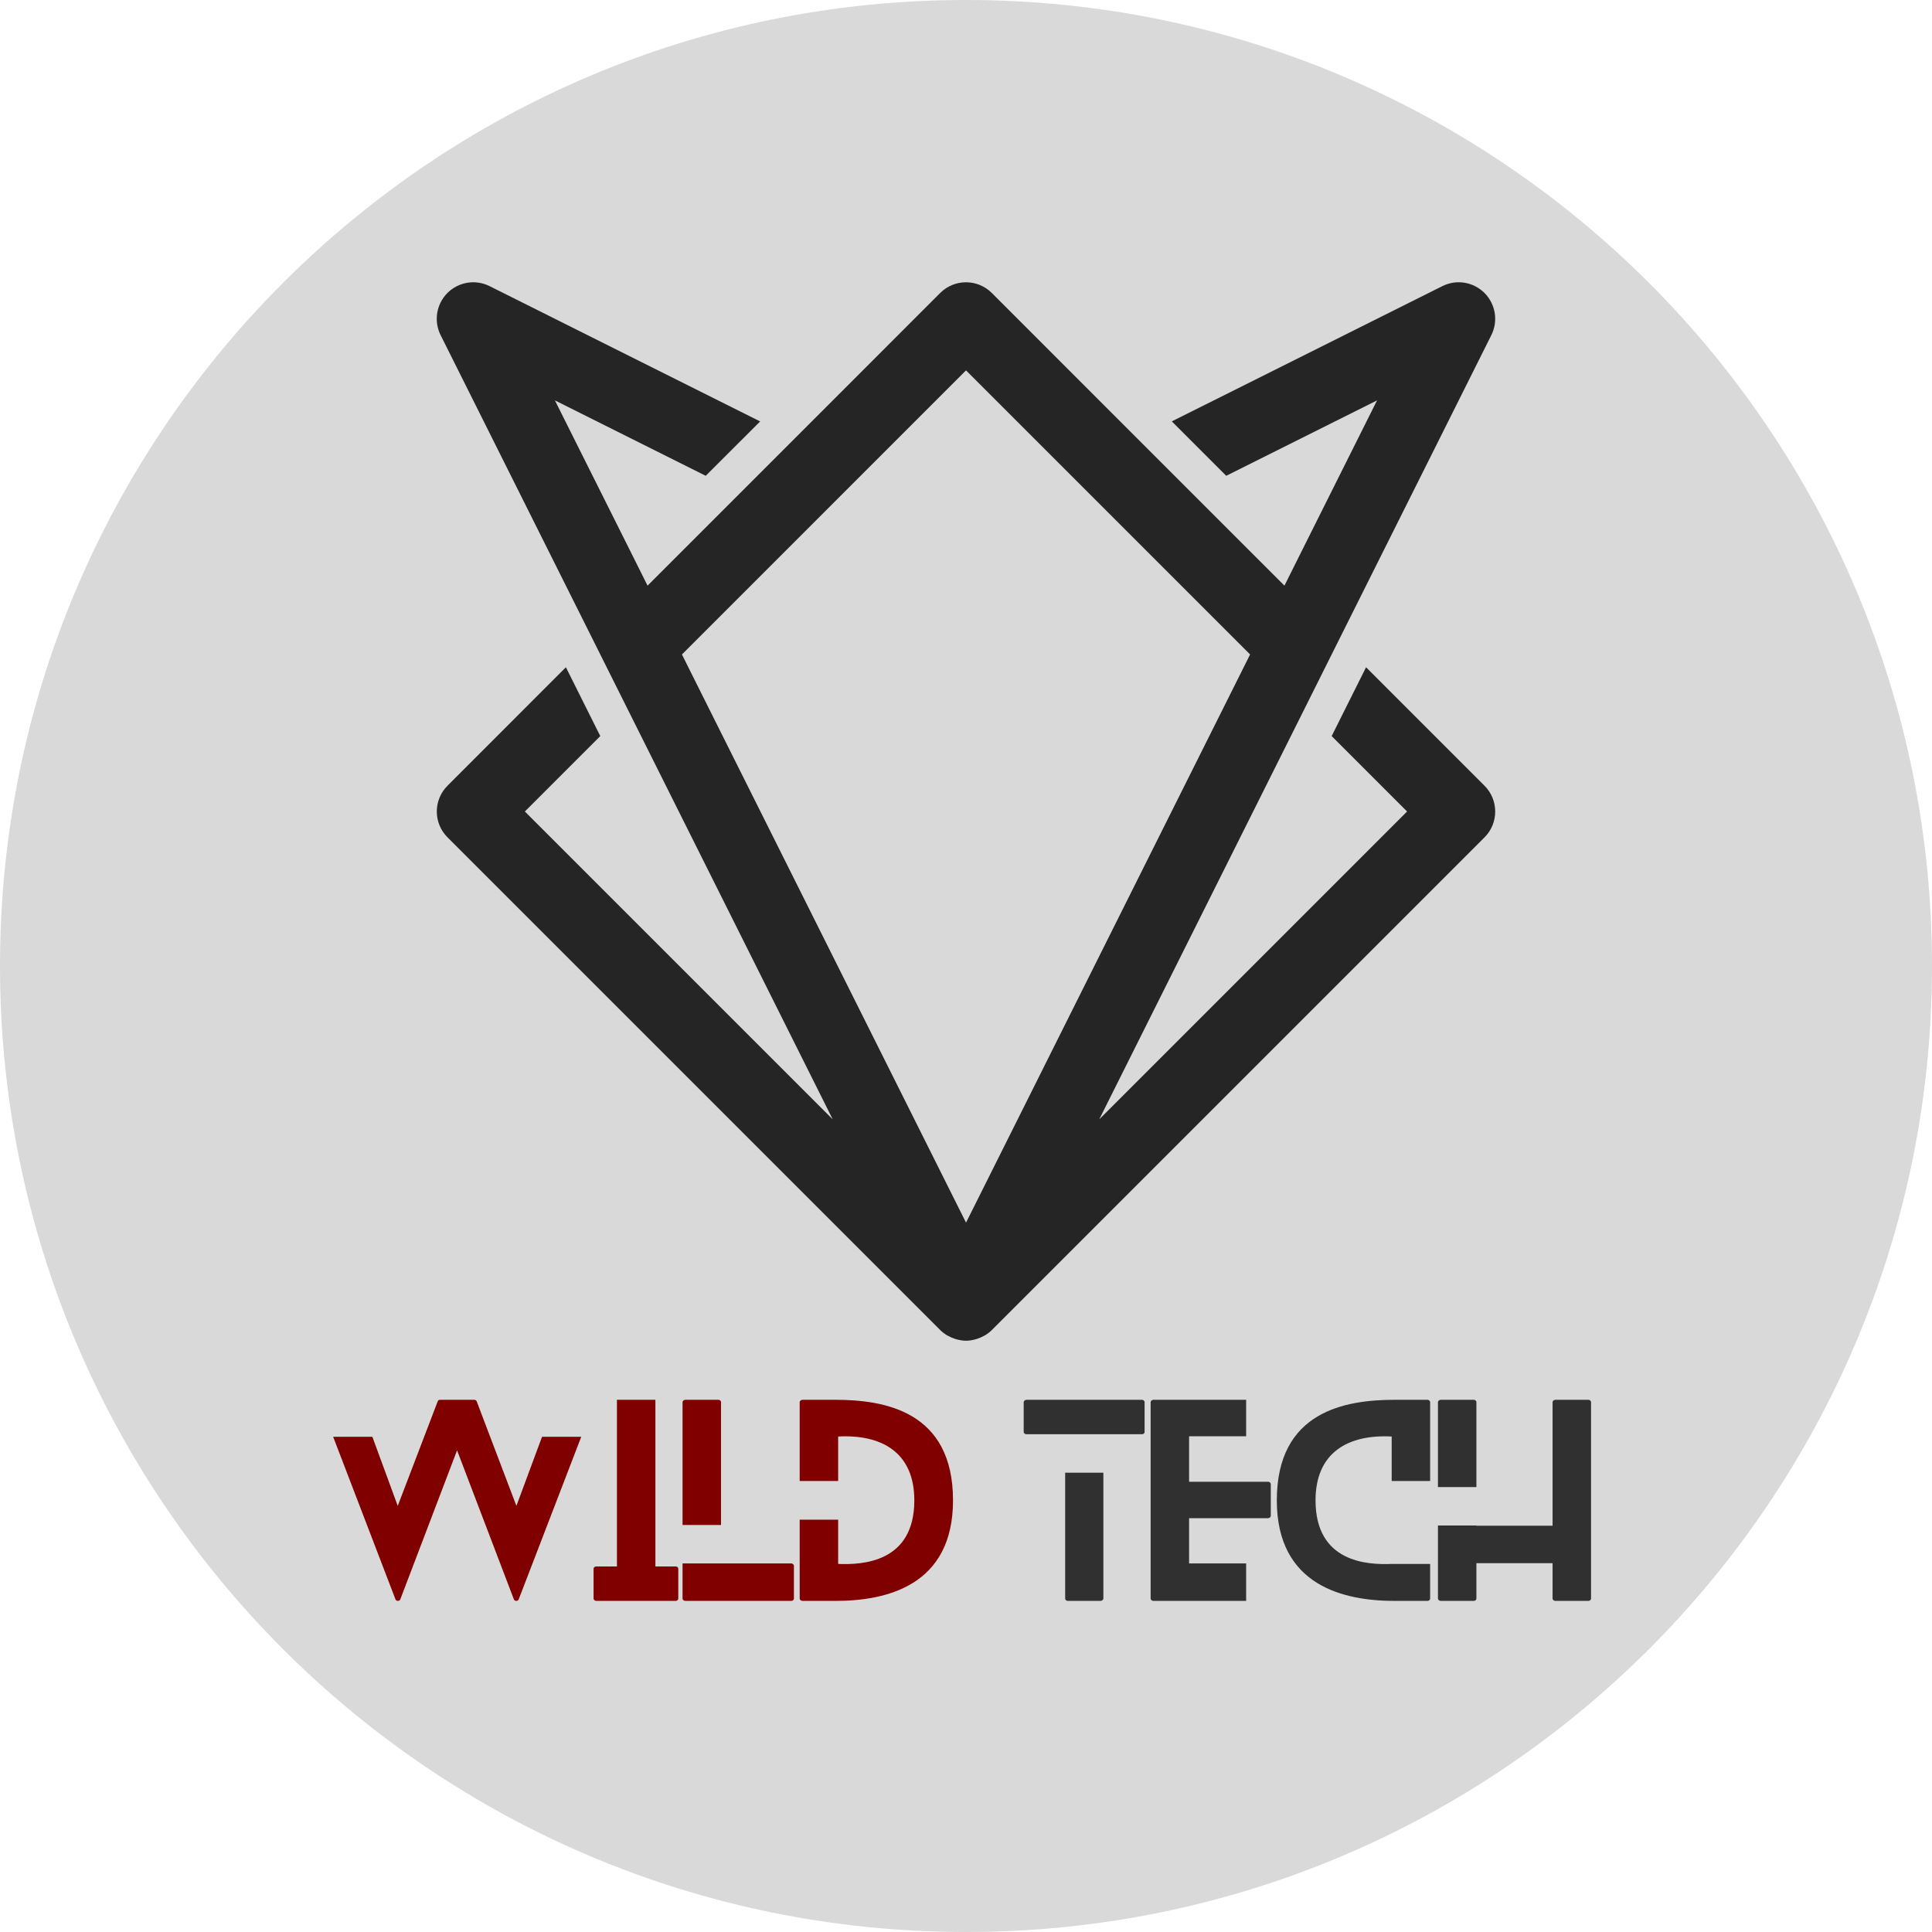
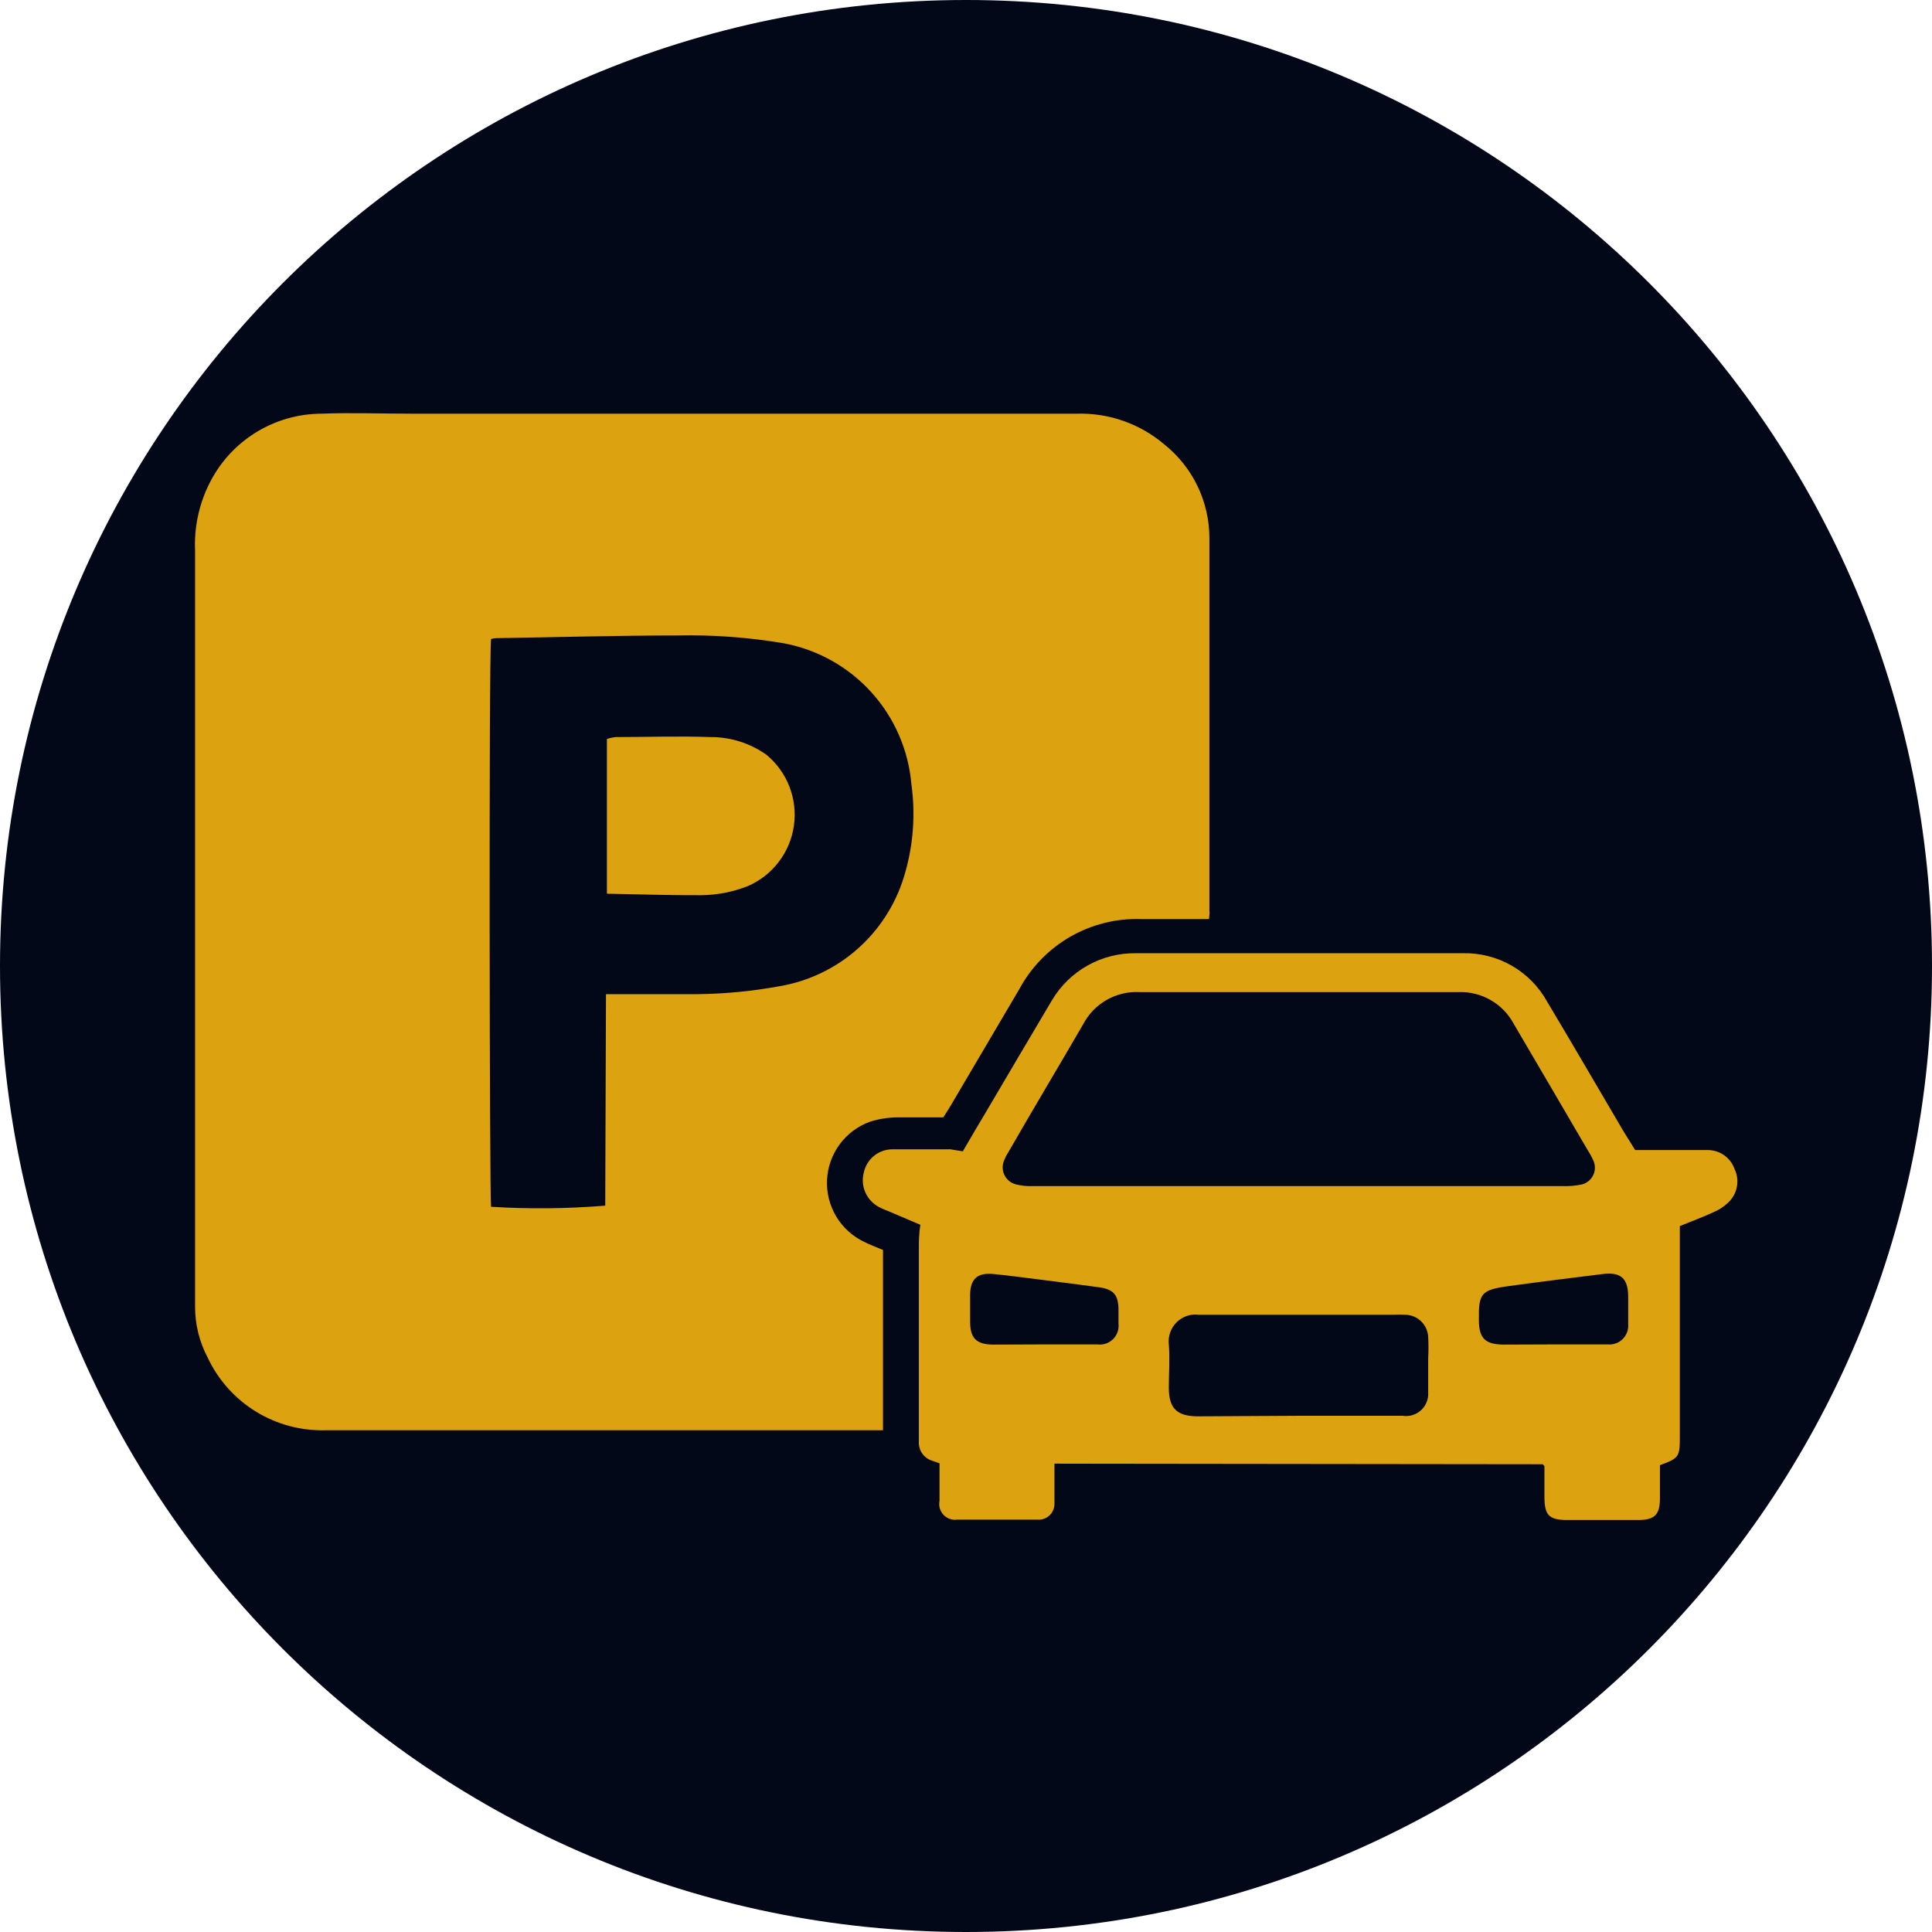
<svg xmlns="http://www.w3.org/2000/svg" width="1080" zoomAndPan="magnify" viewBox="0 0 810 810" height="1080" preserveAspectRatio="xMidYMid meet" version="1.0">
  <defs>
    <g />
-     <clipPath id="28d9d2dc93">
+     <clipPath id="e93f3d482c">
      <path d="M 405 0 C 181.324 0 0 181.324 0 405 C 0 628.676 181.324 810 405 810 C 628.676 810 810 628.676 810 405 C 810 181.324 628.676 0 405 0 Z M 405 0 " clip-rule="nonzero" />
    </clipPath>
-     <clipPath id="6d11acd363">
-       <path d="M 183 118 L 627 118 L 627 562.352 L 183 562.352 Z M 183 118 " clip-rule="nonzero" />
+     <clipPath id="faa9a49633">
+       <path d="M 361 399 L 729 399 L 729 637.875 L 361 637.875 Z M 361 399 " clip-rule="nonzero" />
    </clipPath>
  </defs>
-   <g clip-path="url(#28d9d2dc93)">
-     <rect x="-81" width="972" fill="#d9d9d9" y="-81" height="972" fill-opacity="1" />
-   </g>
-   <g clip-path="url(#6d11acd363)">
-     <path fill="#252525" d="M 622.383 329.414 L 572.727 279.754 L 558.309 308.609 L 589.926 340.227 L 495.074 435.082 L 460.855 469.301 L 546.902 297.203 L 561.32 268.348 L 625.25 140.504 C 628.199 134.605 627.031 127.5 622.383 122.832 C 617.734 118.184 610.629 116.996 604.711 119.965 L 491.285 176.668 L 514.098 199.48 L 577.332 167.863 L 545.715 231.098 L 538.508 245.535 L 527.102 234.129 L 511.086 218.117 L 465.461 172.492 L 415.824 122.832 C 409.844 116.852 400.156 116.852 394.176 122.832 L 344.539 172.492 L 298.914 218.117 L 282.898 234.129 L 271.492 245.535 L 264.285 231.098 L 232.648 167.863 L 295.883 199.48 L 318.695 176.688 L 205.266 119.965 C 199.371 117.016 192.266 118.164 187.594 122.832 C 182.945 127.48 181.777 134.605 184.727 140.504 L 248.66 268.348 L 263.078 297.203 L 349.125 469.301 L 220.051 340.227 L 251.672 308.609 L 237.254 279.754 L 187.617 329.414 C 181.637 335.395 181.637 345.082 187.617 351.059 L 358.199 521.641 L 394.176 557.621 C 394.996 558.441 395.879 559.117 396.82 559.711 C 397.023 559.832 397.25 559.914 397.453 560.039 C 398.355 560.551 399.297 560.961 400.301 561.289 C 400.629 561.391 400.934 561.492 401.262 561.574 C 402.473 561.883 403.719 562.105 405.012 562.105 C 406.301 562.105 407.551 561.883 408.758 561.574 C 409.086 561.492 409.391 561.391 409.719 561.289 C 410.703 560.961 411.664 560.551 412.566 560.039 C 412.77 559.914 412.996 559.832 413.203 559.711 C 414.121 559.117 415.023 558.441 415.844 557.621 L 622.406 351.059 C 628.363 345.082 628.363 335.375 622.383 329.414 Z M 405.012 512.59 L 293.117 288.828 L 285.91 274.391 L 405.012 155.289 L 512.703 262.984 L 524.109 274.391 L 516.902 288.805 Z M 405.012 512.59 " fill-opacity="1" fill-rule="nonzero" />
-   </g>
-   <g fill="#800000" fill-opacity="1">
-     <g transform="translate(139.6758, 671.1858)">
+   <g fill="#d9d9d9" fill-opacity="1">
+     <g transform="translate(273.4852, 694.2458)">
      <g>
-         <path d="M 87.578 -68.812 L 76.828 -39.844 L 60.172 -83.688 C 59.969 -84.109 59.547 -84.312 59.125 -84.312 L 44.797 -84.312 C 44.375 -84.312 43.953 -84.109 43.844 -83.688 L 27.078 -39.844 L 16.438 -68.812 L 0 -68.812 L 26.141 -0.625 C 26.453 0.203 27.828 0.203 28.141 -0.625 L 51.953 -63.125 L 75.781 -0.625 C 76.094 0.203 77.469 0.203 77.781 -0.625 L 104.016 -68.812 Z M 87.578 -68.812 " />
+         <path d="M 80.766 -77.984 L 80.766 0 L 62.719 0 L 62.719 -31.969 L 27.297 -31.969 L 27.297 0 L 9.25 0 L 9.25 -77.984 L 27.297 -77.984 L 27.297 -47.234 L 62.719 -47.234 L 62.719 -77.984 Z M 80.766 -77.984 " />
      </g>
    </g>
  </g>
-   <g fill="#800000" fill-opacity="1">
-     <g transform="translate(248.8564, 671.1858)">
+   <g fill="#d9d9d9" fill-opacity="1">
+     <g transform="translate(363.5003, 694.2458)">
      <g>
-         <path d="M 34.359 -14.438 L 25.922 -14.438 L 25.922 -84.312 L 9.797 -84.312 L 9.797 -14.438 L 1.156 -14.438 C 0.531 -14.438 0 -14.016 0 -13.484 L 0 -0.953 C 0 -0.531 0.531 0 1.156 0 L 34.359 0 C 35.094 0 35.516 -0.531 35.516 -0.953 L 35.516 -13.484 C 35.516 -14.016 35.094 -14.438 34.359 -14.438 Z M 34.359 -14.438 " />
+         <path d="M 43.891 1.344 C 32.754 1.344 24.082 -1.738 17.875 -7.906 C 11.676 -14.07 8.578 -22.875 8.578 -34.312 L 8.578 -77.984 L 26.625 -77.984 L 26.625 -34.984 C 26.625 -21.016 32.414 -14.031 44 -14.031 C 49.645 -14.031 53.953 -15.719 56.922 -19.094 C 59.898 -22.477 61.391 -27.773 61.391 -34.984 L 61.391 -77.984 L 79.203 -77.984 L 79.203 -34.312 C 79.203 -22.875 76.102 -14.07 69.906 -7.906 C 63.707 -1.738 55.035 1.344 43.891 1.344 Z M 43.891 1.344 " />
      </g>
    </g>
  </g>
-   <g fill="#800000" fill-opacity="1">
-     <g transform="translate(286.1632, 671.1858)">
+   <g fill="#d9d9d9" fill-opacity="1">
+     <g transform="translate(451.2872, 694.2458)">
      <g>
-         <path d="M 45.531 -15.703 L 0 -15.703 L 0 -0.953 C 0 -0.531 0.531 0 1.156 0 L 45.531 0 C 46.266 0 46.688 -0.531 46.688 -0.953 L 46.688 -14.656 C 46.688 -15.172 46.266 -15.703 45.531 -15.703 Z M 16.125 -31.828 L 16.125 -83.359 C 16.125 -83.781 15.703 -84.312 15.078 -84.312 L 1.156 -84.312 C 0.531 -84.312 0 -83.781 0 -83.359 L 0 -31.828 Z M 16.125 -31.828 " />
+         <path d="M 66.516 -40.547 C 70.961 -39.141 74.445 -36.781 76.969 -33.469 C 79.5 -30.164 80.766 -26.102 80.766 -21.281 C 80.766 -14.445 78.109 -9.191 72.797 -5.516 C 67.492 -1.836 59.754 0 49.578 0 L 9.25 0 L 9.25 -77.984 L 47.344 -77.984 C 56.852 -77.984 64.148 -76.16 69.234 -72.516 C 74.328 -68.879 76.875 -63.941 76.875 -57.703 C 76.875 -53.922 75.961 -50.539 74.141 -47.562 C 72.316 -44.594 69.773 -42.254 66.516 -40.547 Z M 27.188 -64.391 L 27.188 -46.016 L 45.125 -46.016 C 49.57 -46.016 52.945 -46.789 55.25 -48.344 C 57.562 -49.906 58.719 -52.207 58.719 -55.25 C 58.719 -58.301 57.562 -60.586 55.25 -62.109 C 52.945 -63.629 49.57 -64.391 45.125 -64.391 Z M 48.234 -13.594 C 52.992 -13.594 56.578 -14.367 58.984 -15.922 C 61.398 -17.484 62.609 -19.898 62.609 -23.172 C 62.609 -29.629 57.816 -32.859 48.234 -32.859 L 27.188 -32.859 L 27.188 -13.594 Z M 48.234 -13.594 " />
      </g>
    </g>
  </g>
-   <g fill="#800000" fill-opacity="1">
-     <g transform="translate(335.2734, 671.1858)">
-       <g>
-         <path d="M 14.969 -84.312 L 1.156 -84.312 C 0.531 -84.312 0 -83.781 0 -83.359 L 0 -50.266 L 16.125 -50.266 L 16.125 -68.922 C 34.469 -69.875 48.062 -62.188 48.062 -42.156 C 48.062 -16.125 26.344 -15.078 16.125 -15.5 L 16.125 -34.047 L 0 -34.047 L 0 -0.953 C 0 -0.531 0.531 0 1.156 0 L 14.969 0 C 35.938 0 64.281 -6.109 64.281 -42.156 C 64.281 -79.562 35.516 -84.312 14.969 -84.312 Z M 14.969 -84.312 " />
-       </g>
-     </g>
+   <g clip-path="url(#e93f3d482c)">
+     <rect x="-81" width="972" fill="#020817" y="-81" height="972" fill-opacity="1" />
  </g>
-   <g fill="#000000" fill-opacity="1">
-     <g transform="translate(402.832, 671.1858)">
-       <g />
-     </g>
+   <path fill="#dda210" d="M 506.883 385.316 C 496.965 385.316 487.672 385.316 478.383 385.316 C 475.797 385.234 473.215 385.328 470.645 385.602 C 468.07 385.879 465.531 386.328 463.02 386.957 C 460.508 387.586 458.055 388.383 455.656 389.352 C 453.258 390.32 450.934 391.449 448.691 392.738 C 446.449 394.031 444.309 395.469 442.266 397.059 C 440.223 398.648 438.301 400.367 436.496 402.223 C 434.691 404.078 433.027 406.051 431.496 408.137 C 429.965 410.223 428.586 412.406 427.359 414.684 L 398.781 463.188 C 397.836 464.84 396.812 466.414 395.473 468.461 C 389.094 468.461 382.48 468.461 375.867 468.461 C 372.082 468.539 368.379 469.141 364.766 470.273 C 363.504 470.727 362.281 471.273 361.098 471.906 C 359.918 472.543 358.789 473.262 357.711 474.062 C 356.637 474.863 355.625 475.738 354.676 476.688 C 353.73 477.641 352.855 478.652 352.059 479.734 C 351.262 480.812 350.547 481.941 349.918 483.129 C 349.285 484.312 348.746 485.535 348.293 486.801 C 347.844 488.062 347.488 489.352 347.227 490.668 C 346.965 491.984 346.805 493.312 346.738 494.652 C 346.676 495.996 346.707 497.332 346.84 498.668 C 346.973 500.004 347.203 501.32 347.527 502.621 C 347.855 503.922 348.273 505.195 348.789 506.434 C 349.301 507.672 349.902 508.867 350.594 510.02 C 351.281 511.172 352.051 512.266 352.902 513.301 C 353.754 514.34 354.676 515.309 355.672 516.211 C 356.664 517.113 357.719 517.938 358.832 518.684 C 359.949 519.43 361.113 520.09 362.324 520.664 C 364.766 521.922 367.441 522.867 370.199 524.051 L 370.199 599.637 C 368.309 599.637 366.656 599.637 365 599.637 C 288.785 599.637 212.488 599.637 136.668 599.637 C 134.094 599.715 131.531 599.605 128.977 599.312 C 126.422 599.02 123.898 598.539 121.414 597.879 C 118.93 597.219 116.504 596.379 114.141 595.363 C 111.773 594.352 109.496 593.168 107.305 591.824 C 105.113 590.477 103.031 588.977 101.059 587.328 C 99.082 585.68 97.238 583.895 95.523 581.977 C 93.812 580.059 92.246 578.023 90.828 575.879 C 89.41 573.73 88.156 571.496 87.062 569.164 C 85.324 565.879 84.012 562.43 83.117 558.82 C 82.227 555.211 81.781 551.547 81.789 547.828 C 81.789 545.938 81.789 544.047 81.789 542.16 C 81.789 438.383 81.789 334.637 81.789 230.914 C 81.57 226.066 81.961 221.27 82.961 216.523 C 83.961 211.777 85.539 207.23 87.691 202.883 C 88.773 200.688 90 198.574 91.371 196.551 C 92.746 194.523 94.254 192.602 95.895 190.785 C 97.535 188.973 99.297 187.277 101.172 185.707 C 103.051 184.137 105.027 182.703 107.105 181.41 C 109.184 180.113 111.34 178.969 113.578 177.977 C 115.812 176.98 118.109 176.148 120.461 175.473 C 122.816 174.801 125.203 174.293 127.625 173.949 C 130.051 173.609 132.488 173.438 134.934 173.438 C 147.219 172.965 159.578 173.438 171.863 173.438 L 451.77 173.438 C 455.047 173.355 458.309 173.574 461.547 174.086 C 464.789 174.602 467.953 175.402 471.047 176.492 C 474.145 177.582 477.113 178.941 479.961 180.57 C 482.805 182.203 485.48 184.074 487.988 186.191 C 489.469 187.363 490.875 188.617 492.215 189.945 C 493.551 191.277 494.809 192.68 495.992 194.152 C 497.172 195.625 498.266 197.16 499.273 198.754 C 500.281 200.352 501.195 202 502.016 203.695 C 502.84 205.395 503.562 207.137 504.191 208.914 C 504.816 210.695 505.34 212.504 505.762 214.344 C 506.188 216.184 506.504 218.043 506.719 219.918 C 506.934 221.793 507.039 223.672 507.043 225.559 C 507.043 277.762 507.043 329.887 507.043 382.008 C 507.199 382.48 507.043 383.426 506.883 385.316 Z M 254.062 416.809 L 260.359 416.809 C 270.992 416.809 281.621 416.809 292.25 416.809 C 303.812 416.691 315.281 415.586 326.656 413.504 C 329.656 413 332.609 412.293 335.512 411.387 C 338.414 410.477 341.238 409.371 343.988 408.07 C 346.738 406.77 349.387 405.289 351.934 403.625 C 354.48 401.957 356.898 400.125 359.191 398.129 C 361.484 396.129 363.629 393.98 365.625 391.688 C 367.621 389.391 369.453 386.973 371.113 384.426 C 372.777 381.875 374.258 379.227 375.555 376.477 C 376.852 373.727 377.953 370.898 378.859 367.992 C 380.852 361.633 382.121 355.133 382.664 348.488 C 383.207 341.848 383.016 335.227 382.086 328.625 C 381.934 326.855 381.703 325.094 381.406 323.34 C 381.105 321.59 380.738 319.852 380.297 318.129 C 379.859 316.406 379.352 314.707 378.773 313.023 C 378.195 311.344 377.551 309.688 376.84 308.059 C 376.129 306.43 375.352 304.832 374.512 303.266 C 373.672 301.699 372.77 300.172 371.805 298.68 C 370.84 297.184 369.816 295.734 368.734 294.324 C 367.652 292.914 366.512 291.551 365.32 290.23 C 364.129 288.914 362.883 287.645 361.59 286.43 C 360.293 285.211 358.949 284.051 357.562 282.941 C 356.172 281.832 354.738 280.781 353.266 279.789 C 351.789 278.797 350.277 277.867 348.727 276.996 C 347.176 276.125 345.594 275.32 343.977 274.578 C 342.363 273.84 340.719 273.164 339.051 272.555 C 337.379 271.945 335.688 271.406 333.973 270.934 C 332.258 270.465 330.531 270.062 328.781 269.73 C 313.98 267.207 299.074 266.105 284.062 266.426 C 259.258 266.426 234.379 267.133 209.578 267.527 C 208.316 267.527 207.059 267.527 205.875 267.922 C 204.93 275.398 205.246 501.766 205.875 505.941 C 221.844 506.938 237.801 506.781 253.746 505.469 Z M 254.062 416.809 " fill-opacity="1" fill-rule="nonzero" />
+   <g clip-path="url(#faa9a49633)">
+     <path fill="#dda210" d="M 403.66 482.711 C 407.203 476.57 410.668 470.746 414.133 464.918 C 423.109 449.723 432.008 434.527 441.062 419.328 C 441.961 417.816 442.957 416.363 444.047 414.98 C 445.137 413.594 446.312 412.289 447.578 411.059 C 448.84 409.828 450.176 408.688 451.59 407.633 C 453 406.578 454.477 405.621 456.016 404.762 C 457.555 403.898 459.141 403.145 460.777 402.492 C 462.418 401.84 464.09 401.301 465.797 400.867 C 467.508 400.438 469.238 400.117 470.988 399.914 C 472.738 399.707 474.492 399.621 476.258 399.645 C 521.922 399.645 567.668 399.645 613.336 399.645 C 615.121 399.605 616.898 399.688 618.668 399.891 C 620.441 400.094 622.191 400.414 623.918 400.855 C 625.645 401.297 627.336 401.852 628.988 402.52 C 630.641 403.191 632.242 403.969 633.789 404.855 C 635.336 405.742 636.816 406.73 638.227 407.82 C 639.641 408.91 640.973 410.086 642.227 411.355 C 643.477 412.625 644.637 413.977 645.707 415.402 C 646.777 416.828 647.742 418.324 648.609 419.883 C 659.398 437.91 669.949 456.102 680.656 474.289 L 685.539 482.16 L 716.008 482.16 C 716.617 482.16 717.223 482.211 717.824 482.301 C 718.422 482.395 719.016 482.535 719.594 482.719 C 720.172 482.902 720.734 483.129 721.281 483.398 C 721.824 483.668 722.348 483.98 722.844 484.332 C 723.34 484.68 723.809 485.066 724.246 485.488 C 724.684 485.91 725.09 486.363 725.457 486.848 C 725.824 487.332 726.156 487.84 726.445 488.375 C 726.734 488.91 726.984 489.461 727.188 490.035 C 727.715 491.117 728.07 492.254 728.254 493.445 C 728.441 494.633 728.449 495.824 728.281 497.016 C 728.113 498.207 727.777 499.348 727.27 500.441 C 726.758 501.531 726.102 502.523 725.301 503.422 C 723.328 505.512 721.02 507.113 718.371 508.223 C 713.805 510.348 709 512.082 704.277 514.051 L 704.277 523.34 C 704.277 549.902 704.277 576.461 704.277 603.023 C 704.277 610.895 703.648 611.445 695.93 614.281 C 695.93 618.77 695.93 623.492 695.93 628.219 C 695.93 635.066 693.727 637.273 686.719 637.273 C 676.797 637.273 666.957 637.273 657.113 637.273 C 649.238 637.273 647.508 635.145 647.508 627.352 C 647.508 623.02 647.508 618.613 647.508 614.676 L 646.801 613.887 C 646.801 613.887 646.801 613.887 646.328 613.887 L 444.762 613.652 C 443.871 613.602 442.977 613.602 442.086 613.652 C 442.086 615.934 442.086 618.141 442.086 620.344 C 442.086 623.809 442.086 627.195 442.086 630.578 C 442.082 631.039 442.031 631.492 441.934 631.941 C 441.836 632.387 441.691 632.82 441.504 633.238 C 441.316 633.66 441.086 634.055 440.816 634.426 C 440.547 634.797 440.242 635.133 439.902 635.441 C 439.562 635.75 439.191 636.02 438.797 636.25 C 438.398 636.48 437.984 636.668 437.547 636.809 C 437.113 636.953 436.664 637.051 436.211 637.102 C 435.754 637.156 435.297 637.16 434.84 637.113 C 423.66 637.113 412.48 637.113 401.301 637.113 C 401.039 637.152 400.777 637.172 400.512 637.18 C 400.25 637.184 399.984 637.172 399.723 637.148 C 399.461 637.121 399.199 637.078 398.941 637.02 C 398.684 636.965 398.434 636.891 398.184 636.805 C 397.934 636.715 397.691 636.613 397.453 636.496 C 397.219 636.383 396.988 636.25 396.77 636.105 C 396.547 635.965 396.336 635.809 396.133 635.637 C 395.93 635.469 395.738 635.289 395.559 635.094 C 395.379 634.902 395.211 634.699 395.055 634.488 C 394.898 634.277 394.754 634.055 394.625 633.824 C 394.492 633.598 394.379 633.359 394.277 633.117 C 394.176 632.871 394.086 632.625 394.016 632.371 C 393.941 632.117 393.887 631.859 393.844 631.598 C 393.805 631.34 393.777 631.078 393.77 630.812 C 393.758 630.551 393.766 630.285 393.785 630.023 C 393.809 629.762 393.844 629.5 393.898 629.242 C 393.898 624.125 393.898 619.004 393.898 613.492 L 390.75 612.391 C 389.918 612.133 389.152 611.746 388.453 611.23 C 387.75 610.719 387.152 610.105 386.652 609.395 C 386.152 608.68 385.785 607.906 385.539 607.074 C 385.297 606.238 385.199 605.387 385.238 604.52 C 385.238 603.414 385.238 602.234 385.238 601.133 C 385.238 575.309 385.238 549.48 385.238 523.734 C 385.238 520.508 385.238 517.355 385.867 513.5 L 373.664 508.301 C 371.93 507.516 370.121 506.965 368.465 506.02 C 367.836 505.684 367.242 505.301 366.676 504.867 C 366.113 504.43 365.586 503.953 365.105 503.43 C 364.621 502.906 364.184 502.348 363.793 501.75 C 363.406 501.152 363.066 500.531 362.785 499.875 C 362.5 499.223 362.273 498.551 362.102 497.859 C 361.93 497.168 361.82 496.465 361.766 495.758 C 361.715 495.047 361.723 494.336 361.789 493.625 C 361.855 492.918 361.984 492.219 362.168 491.531 C 362.312 490.859 362.512 490.203 362.77 489.562 C 363.023 488.926 363.332 488.312 363.691 487.723 C 364.051 487.137 364.457 486.582 364.906 486.062 C 365.359 485.543 365.852 485.066 366.383 484.629 C 366.918 484.195 367.48 483.805 368.078 483.465 C 368.676 483.121 369.301 482.832 369.945 482.594 C 370.59 482.359 371.254 482.176 371.93 482.051 C 372.605 481.926 373.289 481.859 373.977 481.848 C 381.852 481.848 390.277 481.848 398.465 481.848 Z M 544.363 497.277 L 655.383 497.277 C 658.035 497.359 660.66 497.125 663.254 496.57 C 663.762 496.438 664.25 496.254 664.715 496.016 C 665.184 495.777 665.617 495.492 666.023 495.16 C 666.43 494.828 666.793 494.453 667.117 494.043 C 667.441 493.633 667.719 493.191 667.945 492.719 C 668.172 492.246 668.348 491.754 668.469 491.246 C 668.594 490.738 668.656 490.219 668.668 489.695 C 668.676 489.172 668.633 488.652 668.527 488.141 C 668.426 487.625 668.27 487.129 668.059 486.648 C 667.367 485.086 666.555 483.59 665.617 482.16 C 655.305 464.445 644.91 446.809 634.594 429.172 C 634.043 428.145 633.422 427.164 632.73 426.223 C 632.043 425.281 631.289 424.395 630.477 423.559 C 629.664 422.723 628.797 421.949 627.879 421.234 C 626.957 420.52 625.992 419.871 624.98 419.289 C 623.969 418.707 622.926 418.199 621.844 417.762 C 620.762 417.324 619.656 416.965 618.527 416.684 C 617.395 416.402 616.25 416.199 615.09 416.074 C 613.93 415.949 612.77 415.906 611.605 415.945 L 477.754 415.945 C 476.555 415.883 475.359 415.906 474.168 416.016 C 472.973 416.121 471.793 416.316 470.625 416.594 C 469.461 416.867 468.32 417.227 467.203 417.668 C 466.09 418.105 465.012 418.625 463.969 419.215 C 462.93 419.809 461.934 420.477 460.988 421.211 C 460.043 421.945 459.152 422.746 458.32 423.605 C 457.488 424.469 456.719 425.387 456.02 426.359 C 455.316 427.328 454.688 428.348 454.133 429.41 C 443.66 447.438 432.953 465.312 422.637 483.266 C 422 484.23 421.477 485.254 421.062 486.336 C 420.832 486.828 420.656 487.34 420.539 487.875 C 420.422 488.406 420.367 488.945 420.371 489.488 C 420.375 490.035 420.438 490.57 420.562 491.102 C 420.684 491.633 420.867 492.145 421.105 492.633 C 421.34 493.125 421.629 493.582 421.969 494.008 C 422.309 494.434 422.691 494.816 423.117 495.16 C 423.543 495.5 424 495.789 424.492 496.027 C 424.98 496.266 425.492 496.445 426.023 496.57 C 428.246 497.129 430.504 497.363 432.793 497.277 Z M 544.363 593.574 L 588.062 593.574 C 588.406 593.629 588.75 593.66 589.094 593.676 C 589.441 593.691 589.789 593.688 590.133 593.664 C 590.48 593.641 590.82 593.598 591.164 593.535 C 591.504 593.473 591.84 593.391 592.172 593.293 C 592.504 593.191 592.828 593.074 593.148 592.938 C 593.469 592.801 593.777 592.648 594.078 592.477 C 594.379 592.305 594.672 592.117 594.953 591.914 C 595.234 591.711 595.5 591.492 595.758 591.258 C 596.012 591.027 596.254 590.777 596.484 590.52 C 596.711 590.258 596.926 589.984 597.125 589.699 C 597.32 589.418 597.504 589.121 597.668 588.816 C 597.832 588.512 597.98 588.199 598.109 587.879 C 598.242 587.555 598.352 587.23 598.445 586.895 C 598.539 586.562 598.613 586.223 598.668 585.879 C 598.723 585.539 598.762 585.195 598.777 584.848 C 598.793 584.504 598.793 584.156 598.77 583.809 C 598.77 579.086 598.77 574.281 598.77 569.559 C 598.93 566.539 598.93 563.523 598.77 560.504 C 598.738 559.887 598.652 559.277 598.508 558.676 C 598.359 558.074 598.16 557.492 597.902 556.93 C 597.648 556.367 597.34 555.836 596.984 555.328 C 596.625 554.824 596.223 554.359 595.777 553.93 C 595.332 553.504 594.848 553.121 594.328 552.785 C 593.812 552.449 593.266 552.164 592.691 551.93 C 592.117 551.699 591.527 551.52 590.922 551.402 C 590.316 551.281 589.703 551.219 589.086 551.215 C 587.562 551.133 586.039 551.133 584.52 551.215 L 538.535 551.215 C 526.57 551.215 514.914 551.215 502.711 551.215 C 502.289 551.156 501.863 551.125 501.438 551.117 C 501.012 551.109 500.586 551.125 500.16 551.164 C 499.734 551.203 499.312 551.27 498.895 551.355 C 498.477 551.445 498.066 551.559 497.664 551.691 C 497.258 551.828 496.863 551.984 496.473 552.164 C 496.086 552.344 495.711 552.547 495.348 552.77 C 494.984 552.992 494.633 553.234 494.297 553.496 C 493.961 553.758 493.641 554.039 493.336 554.336 C 493.031 554.637 492.742 554.953 492.477 555.285 C 492.207 555.613 491.957 555.961 491.727 556.32 C 491.5 556.68 491.289 557.051 491.102 557.434 C 490.914 557.82 490.75 558.211 490.609 558.613 C 490.465 559.016 490.348 559.426 490.25 559.84 C 490.156 560.258 490.082 560.676 490.035 561.102 C 489.984 561.523 489.961 561.949 489.961 562.379 C 489.961 562.805 489.988 563.23 490.035 563.652 C 490.508 569.637 490.035 575.699 490.035 581.762 C 490.035 590.426 493.344 593.73 502.082 593.809 Z M 651.445 563.652 C 659.316 563.652 666.562 563.652 674.121 563.652 C 674.691 563.703 675.262 563.688 675.828 563.609 C 676.395 563.535 676.945 563.398 677.484 563.203 C 678.023 563.004 678.531 562.754 679.016 562.445 C 679.496 562.137 679.941 561.781 680.344 561.375 C 680.75 560.969 681.105 560.527 681.414 560.043 C 681.723 559.562 681.977 559.051 682.172 558.516 C 682.367 557.977 682.504 557.426 682.582 556.855 C 682.656 556.289 682.672 555.719 682.625 555.148 C 682.625 551.371 682.625 547.277 682.625 543.734 C 682.625 535.859 679.477 533.262 672.074 534.129 C 658.766 535.781 645.383 537.434 632.152 539.246 C 620.973 540.82 619.871 542.316 620.027 553.418 C 620.027 561.293 622.863 563.652 630.422 563.73 Z M 437.359 563.652 L 441.926 563.652 C 447.988 563.652 454.051 563.652 460.117 563.652 C 460.711 563.73 461.305 563.738 461.898 563.68 C 462.496 563.617 463.074 563.492 463.645 563.301 C 464.211 563.109 464.746 562.855 465.258 562.539 C 465.766 562.227 466.234 561.855 466.656 561.438 C 467.082 561.016 467.457 560.551 467.773 560.043 C 468.094 559.539 468.352 559.004 468.551 558.438 C 468.746 557.871 468.879 557.293 468.941 556.699 C 469.008 556.102 469.004 555.508 468.934 554.914 C 468.934 553.023 468.934 551.133 468.934 549.246 C 468.934 542.711 466.73 540.426 460.352 539.641 C 452.477 538.617 444.605 537.512 436.73 536.566 C 428.855 535.625 423.188 534.758 416.418 534.129 C 409.645 533.496 406.812 536.332 406.73 542.789 C 406.73 546.566 406.73 550.348 406.73 554.125 C 406.73 561.055 409.332 563.652 416.34 563.73 Z M 437.359 563.652 " fill-opacity="1" fill-rule="nonzero" />
  </g>
-   <g fill="#303030" fill-opacity="1">
-     <g transform="translate(429.1875, 671.1858)">
-       <g>
-         <path d="M 17.391 -53.75 L 17.391 -0.953 C 17.391 -0.531 17.812 0 18.547 0 L 32.141 0 C 32.875 0 33.406 -0.531 33.406 -0.953 L 33.406 -53.75 Z M 1.156 -69.875 L 49.531 -69.875 C 50.266 -69.875 50.688 -70.297 50.688 -70.828 L 50.688 -83.359 C 50.688 -83.781 50.266 -84.312 49.531 -84.312 L 1.156 -84.312 C 0.531 -84.312 0 -83.781 0 -83.359 L 0 -70.828 C 0 -70.297 0.531 -69.875 1.156 -69.875 Z M 1.156 -69.875 " />
-       </g>
-     </g>
-   </g>
-   <g fill="#303030" fill-opacity="1">
-     <g transform="translate(482.4078, 671.1858)">
-       <g>
-         <path d="M 40.047 -15.703 L 16.125 -15.703 L 16.125 -34.672 L 49.219 -34.672 C 49.844 -34.672 50.375 -35.203 50.375 -35.625 L 50.375 -49 C 50.375 -49.531 49.844 -49.953 49.219 -49.953 L 16.125 -49.953 L 16.125 -69.031 L 40.047 -69.031 L 40.047 -84.312 L 1.156 -84.312 C 0.531 -84.312 0 -83.781 0 -83.359 L 0 -0.953 C 0 -0.531 0.531 0 1.156 0 L 40.047 0 Z M 40.047 -15.703 " />
-       </g>
-     </g>
-   </g>
-   <g fill="#303030" fill-opacity="1">
-     <g transform="translate(535.3119, 671.1858)">
-       <g>
-         <path d="M 48.156 -15.5 C 37.938 -15.078 16.234 -16.125 16.234 -42.156 C 16.234 -62.188 29.828 -69.875 48.156 -68.922 L 48.156 -50.266 L 64.281 -50.266 L 64.281 -83.359 C 64.281 -83.781 63.859 -84.312 63.125 -84.312 L 49.422 -84.312 C 28.766 -84.312 0 -79.562 0 -42.156 C 0 -6.109 28.453 0 49.422 0 L 63.125 0 C 63.859 0 64.281 -0.531 64.281 -0.953 L 64.281 -15.5 Z M 48.156 -15.5 " />
-       </g>
-     </g>
-   </g>
-   <g fill="#303030" fill-opacity="1">
-     <g transform="translate(602.8647, 671.1858)">
-       <g>
-         <path d="M 16.125 -47.734 L 16.125 -83.359 C 16.125 -83.781 15.703 -84.312 14.969 -84.312 L 1.156 -84.312 C 0.531 -84.312 0 -83.781 0 -83.359 L 0 -47.734 Z M 63.031 -84.312 L 49.219 -84.312 C 48.578 -84.312 48.062 -83.781 48.062 -83.359 L 48.062 -31.516 L 16.125 -31.516 L 16.125 -31.609 L 0 -31.609 L 0 -0.953 C 0 -0.531 0.531 0 1.156 0 L 14.969 0 C 15.703 0 16.125 -0.531 16.125 -0.953 L 16.125 -15.812 L 48.062 -15.812 L 48.062 -0.953 C 48.062 -0.531 48.578 0 49.219 0 L 63.031 0 C 63.766 0 64.188 -0.531 64.188 -0.953 L 64.188 -83.359 C 64.188 -83.781 63.766 -84.312 63.031 -84.312 Z M 63.031 -84.312 " />
-       </g>
-     </g>
-   </g>
+   <path fill="#dda210" d="M 254.457 374.688 L 254.457 309.809 C 255.711 309.402 257 309.141 258.312 309.02 C 271.383 309.02 284.453 308.547 297.684 309.02 C 301.91 308.98 306.043 309.594 310.074 310.859 C 314.109 312.125 317.852 313.977 321.305 316.422 C 321.84 316.863 322.363 317.324 322.871 317.797 C 323.375 318.273 323.867 318.766 324.344 319.273 C 324.82 319.777 325.281 320.301 325.723 320.836 C 326.164 321.375 326.59 321.922 326.996 322.488 C 327.402 323.051 327.793 323.625 328.164 324.215 C 328.535 324.805 328.887 325.402 329.219 326.016 C 329.551 326.625 329.863 327.246 330.152 327.879 C 330.445 328.508 330.719 329.148 330.969 329.797 C 331.223 330.445 331.449 331.102 331.66 331.762 C 331.871 332.426 332.059 333.094 332.227 333.77 C 332.391 334.445 332.535 335.125 332.66 335.809 C 332.781 336.496 332.883 337.184 332.961 337.871 C 333.043 338.562 333.098 339.258 333.133 339.949 C 333.168 340.645 333.18 341.34 333.172 342.035 C 333.16 342.73 333.129 343.426 333.074 344.117 C 333.02 344.812 332.945 345.504 332.848 346.191 C 332.75 346.879 332.629 347.562 332.484 348.246 C 332.344 348.926 332.18 349.602 331.996 350.27 C 331.809 350.941 331.602 351.605 331.375 352.262 C 331.148 352.918 330.898 353.566 330.629 354.207 C 330.359 354.852 330.07 355.48 329.762 356.105 C 329.449 356.727 329.121 357.34 328.773 357.941 C 328.422 358.543 328.055 359.133 327.668 359.711 C 327.281 360.285 326.875 360.852 326.453 361.402 C 326.031 361.957 325.59 362.492 325.133 363.02 C 324.676 363.543 324.203 364.051 323.715 364.543 C 323.223 365.039 322.719 365.516 322.199 365.977 C 321.676 366.438 321.141 366.883 320.594 367.309 C 320.043 367.734 319.484 368.145 318.906 368.535 C 318.332 368.926 317.746 369.297 317.148 369.652 C 316.547 370.004 315.938 370.34 315.32 370.652 C 314.699 370.969 314.07 371.262 313.43 371.535 C 307.176 373.98 300.695 375.242 293.98 375.316 C 280.992 375.395 267.922 374.922 254.457 374.688 Z M 254.457 374.688 " fill-opacity="1" fill-rule="nonzero" />
</svg>
